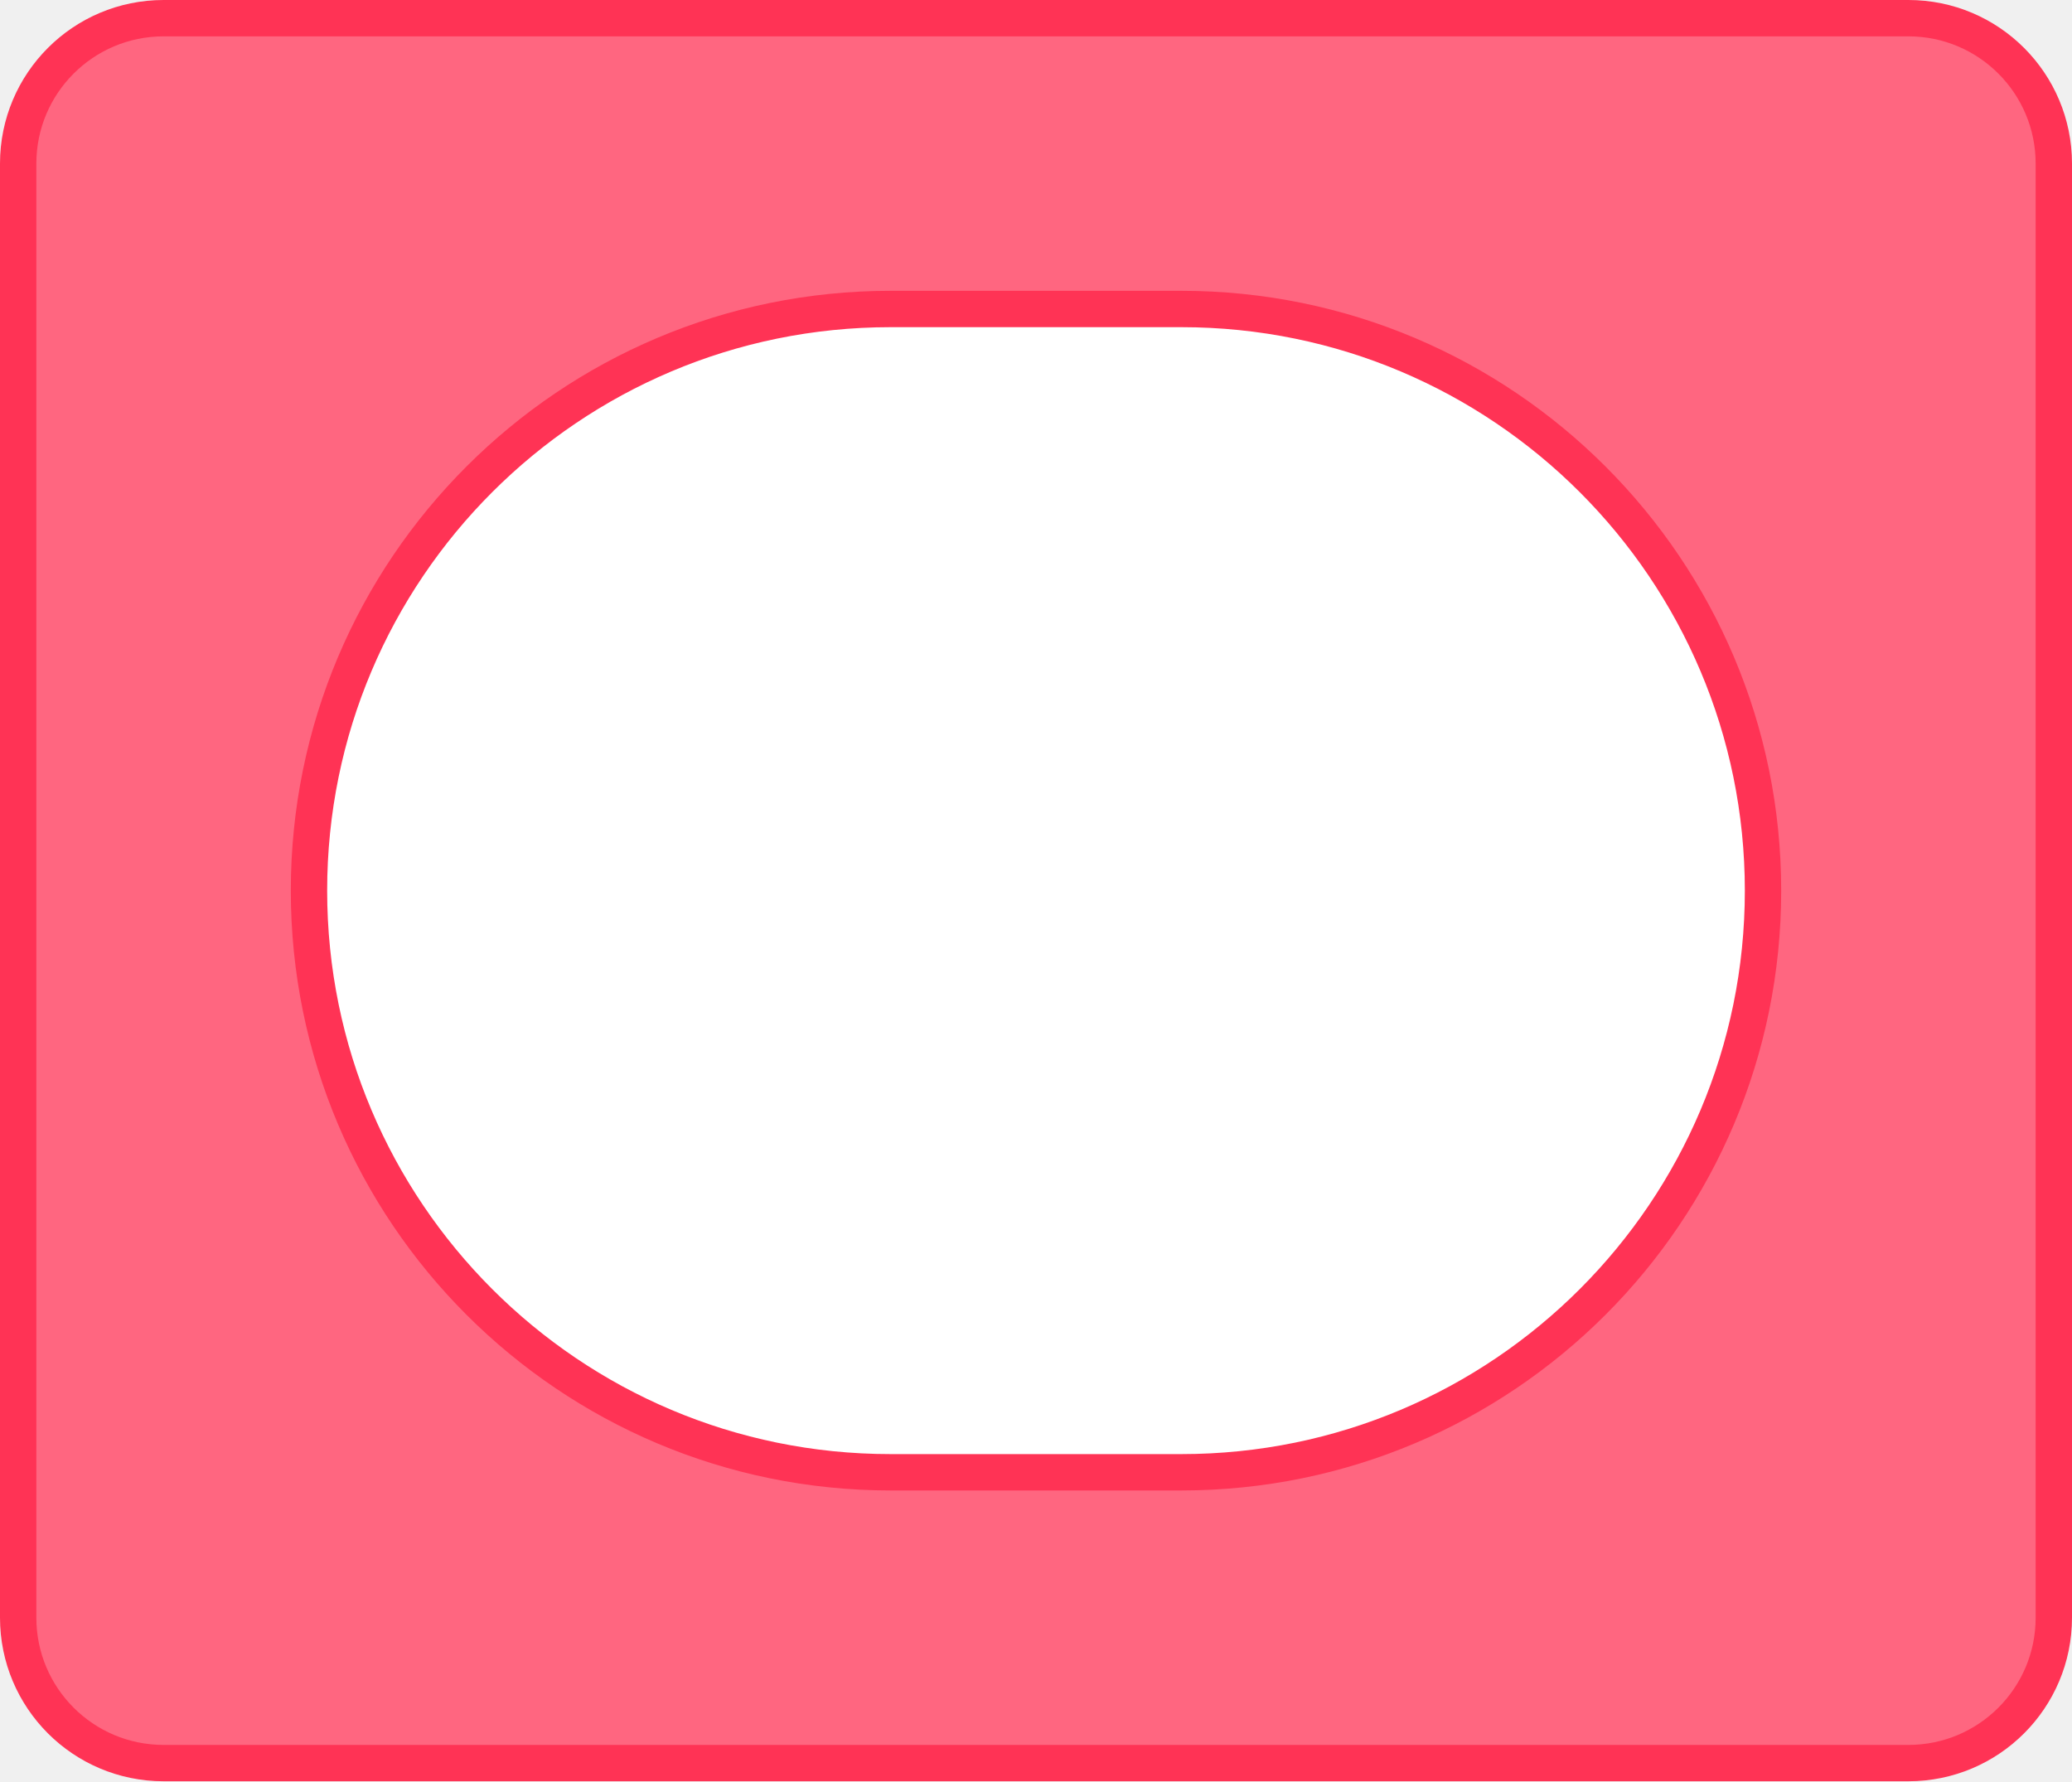
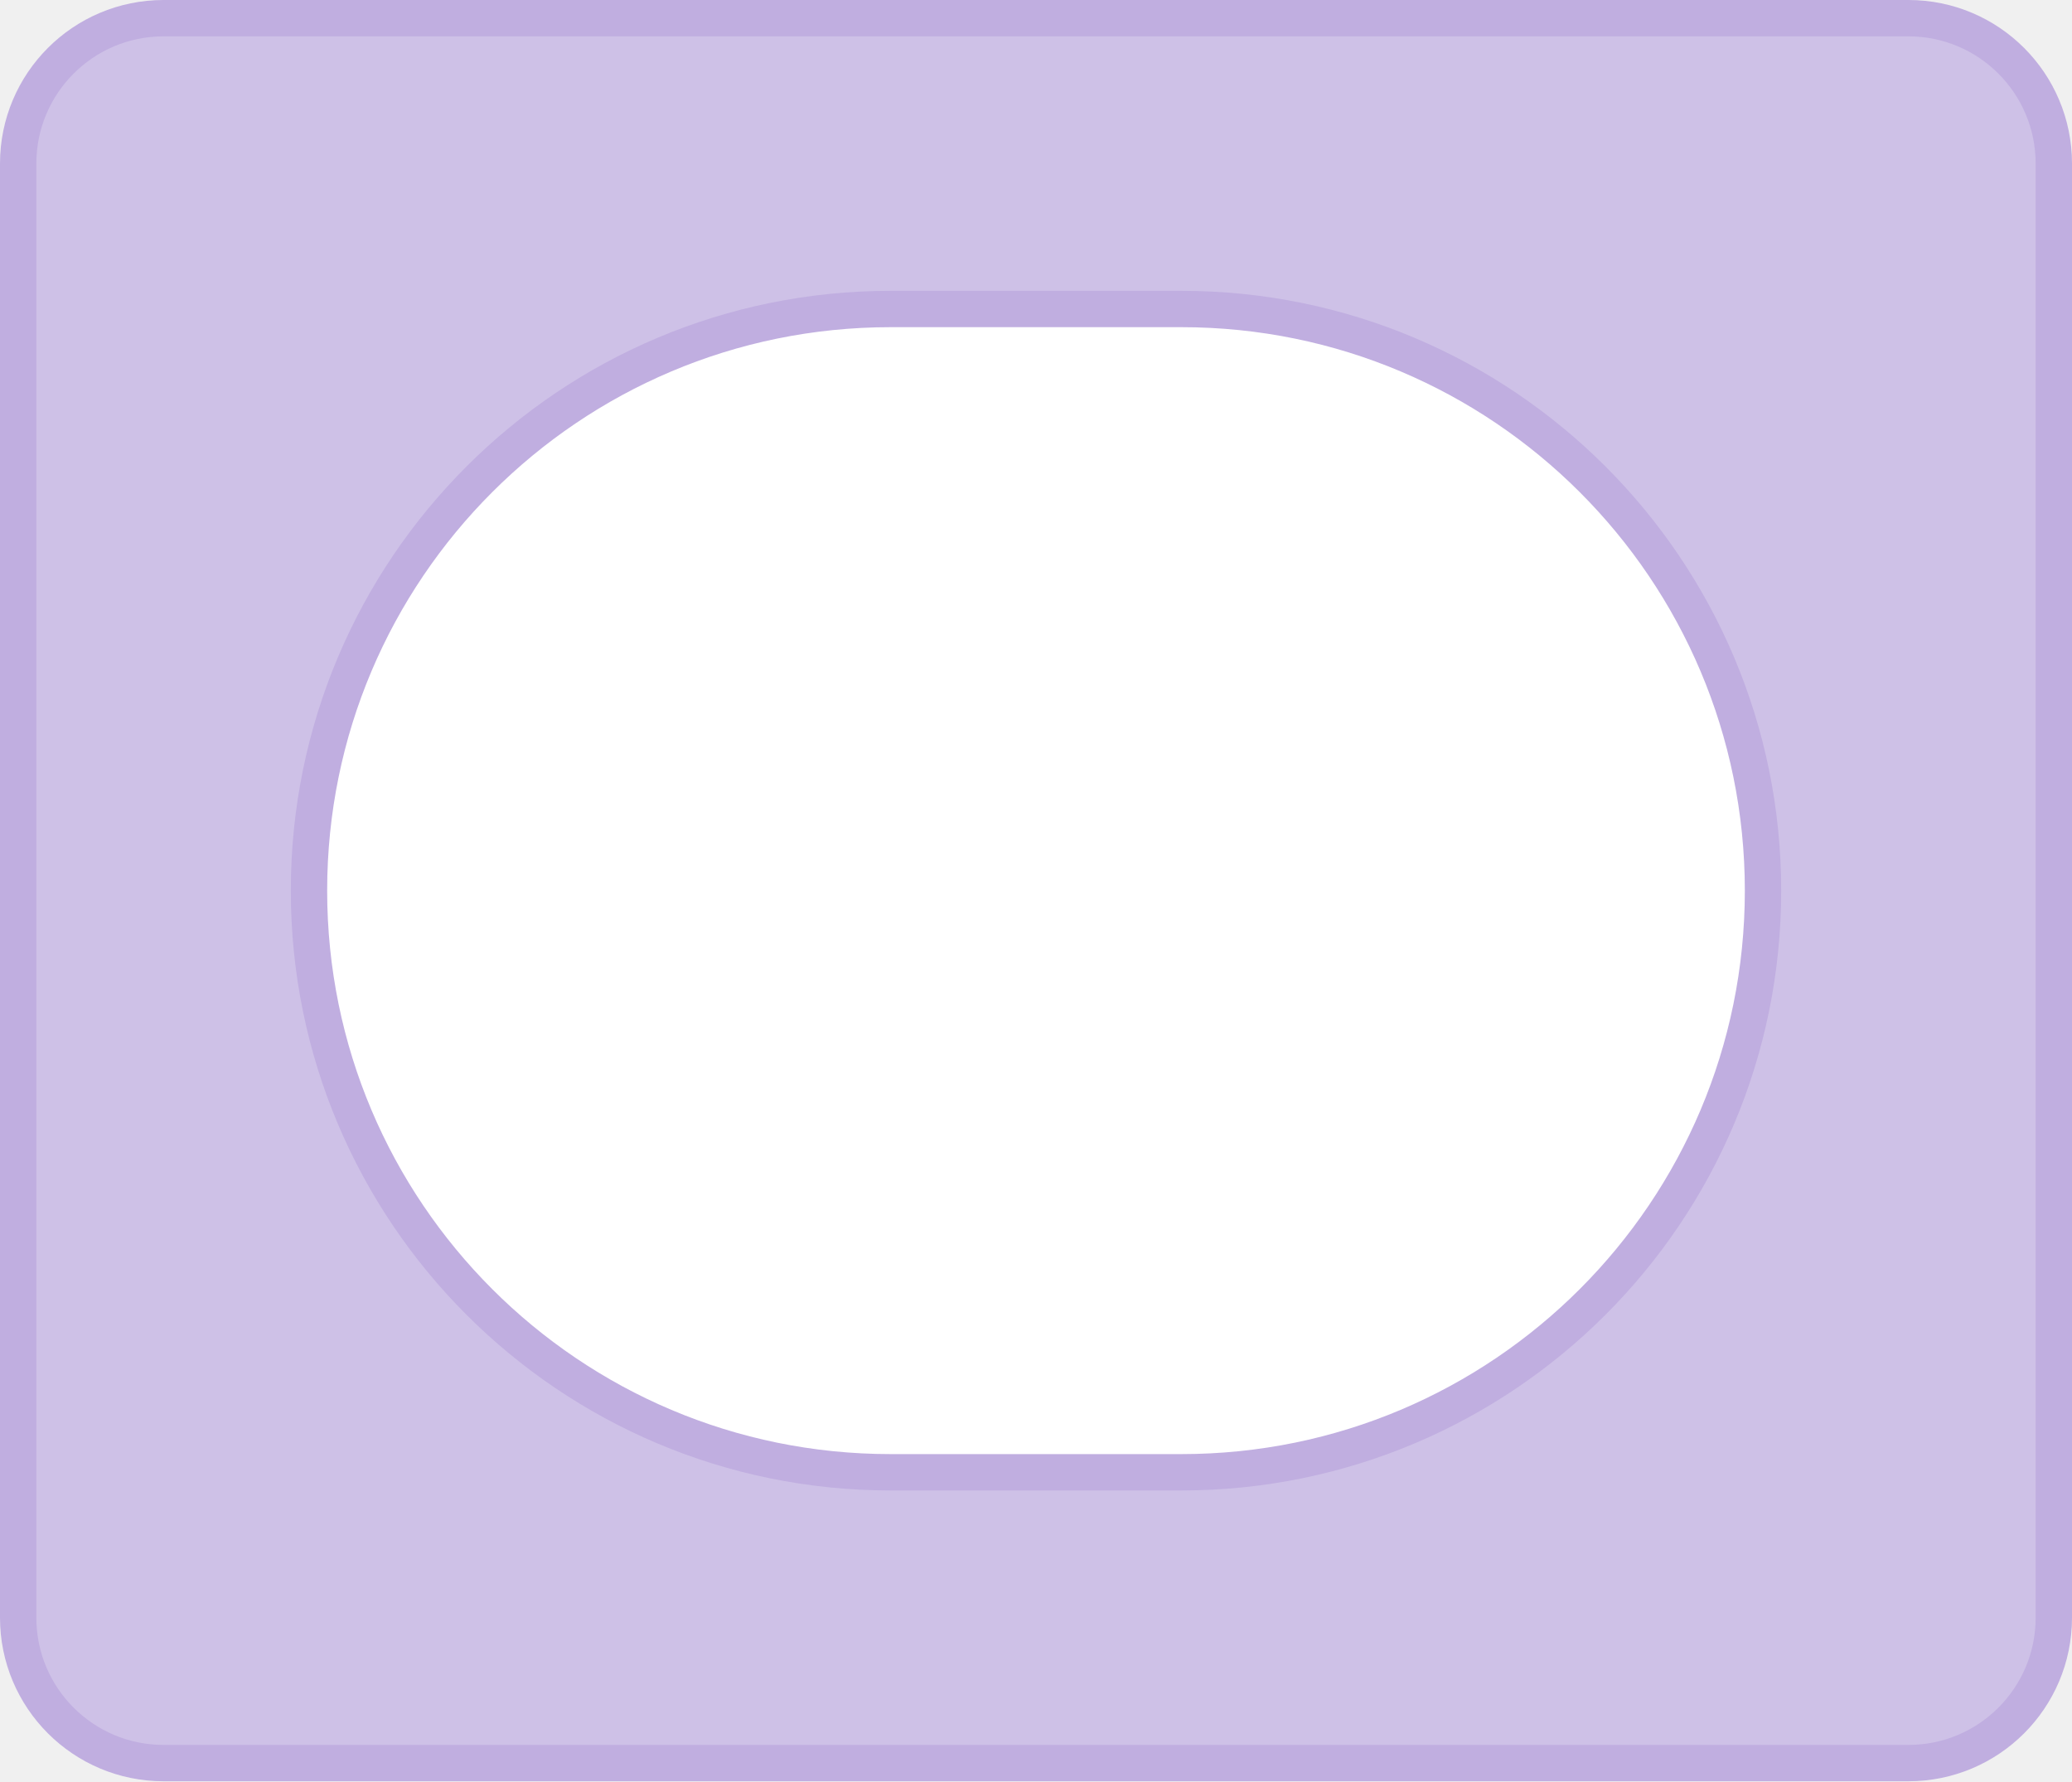
<svg xmlns="http://www.w3.org/2000/svg" viewBox="0 0 57 49">
  <defs>
-     <style>.cls-1{opacity:0.3;}.cls-2{opacity:0.1;}.cls-3{fill:#ff6680;stroke-miterlimit:10;}.cls-3,.cls-4{stroke:#f35;}.cls-4{fill:#ffffff;stroke-linecap:round;stroke-linejoin:round;}</style>
+     <style>.cls-1{opacity:0.3;}.cls-2{opacity:0.1;}.cls-3{fill:#cec1e7;stroke-miterlimit:10;}.cls-3,.cls-4{stroke:#c0aee0;}.cls-4{fill:#ffffff;stroke-linecap:round;stroke-linejoin:round;}</style>
  </defs>
  <g id="boolean_boolean_inputs" data-name="boolean + boolean inputs">
    <rect class="cls-3" x="0.5" y="0.5" width="56" height="48" rx="4" ry="4" />
    <rect class="cls-4" x="8.5" y="8.5" width="40" height="32" rx="16" ry="16" />
  </g>
</svg>
